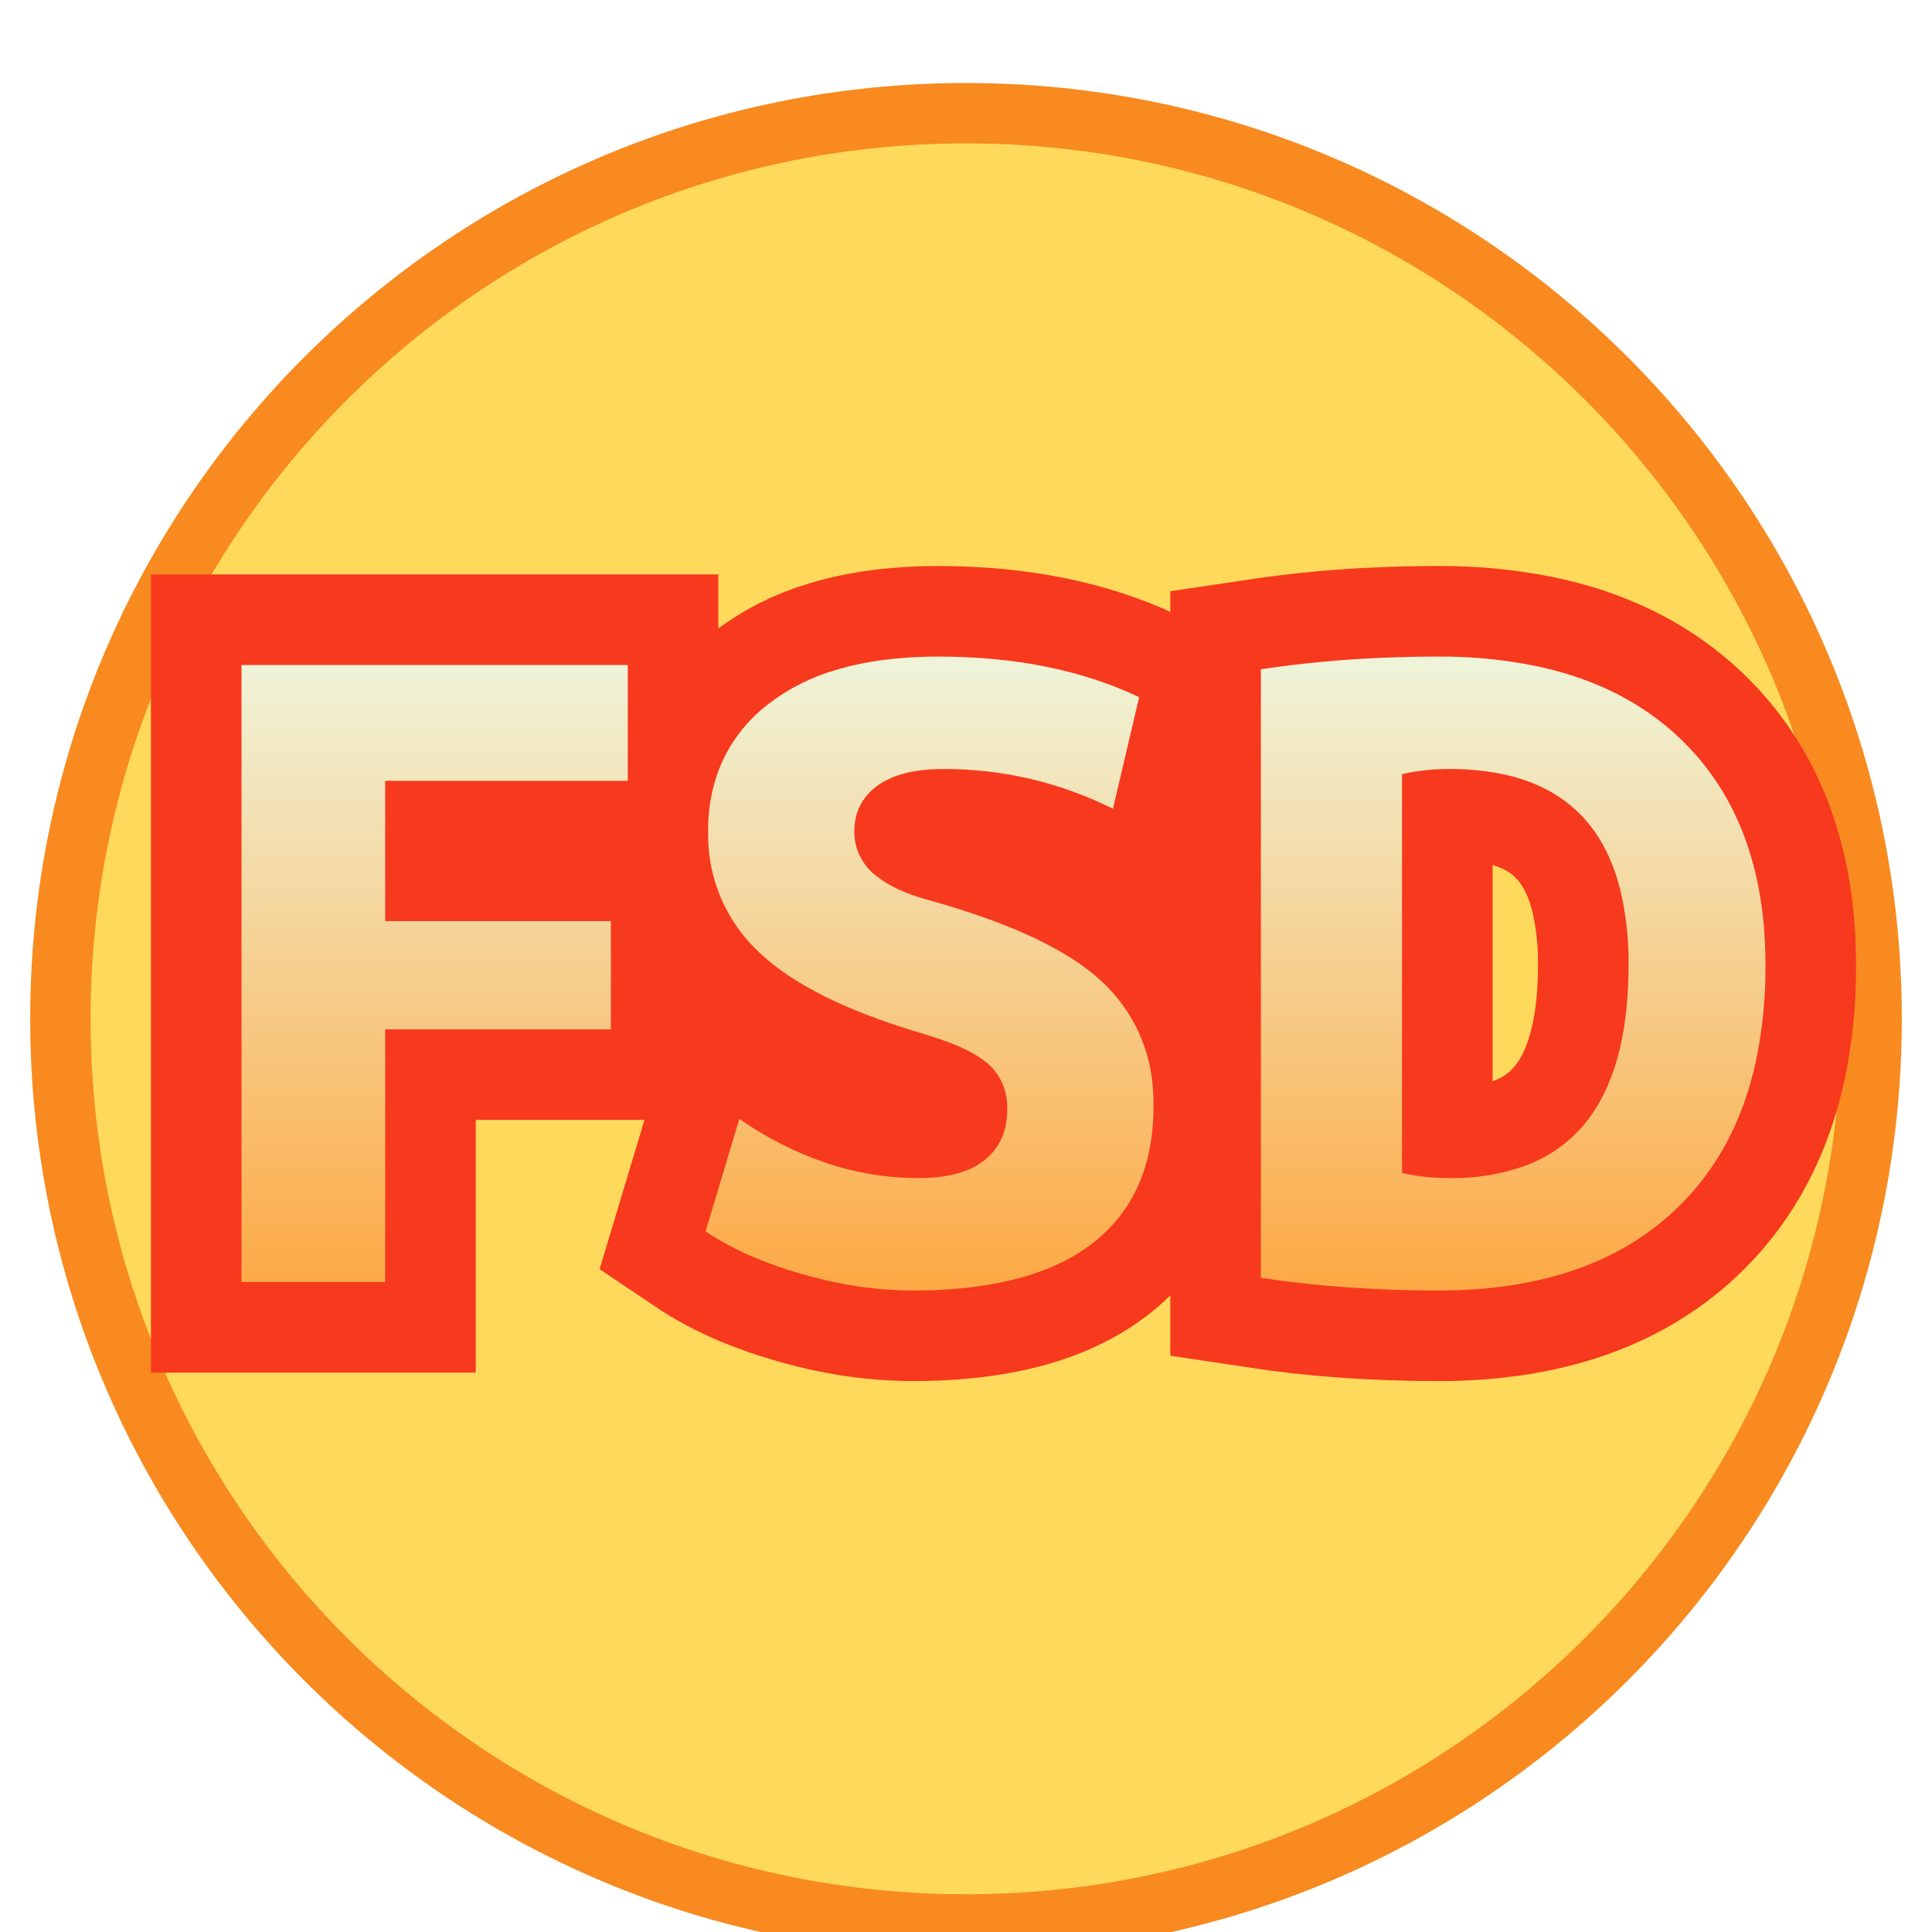
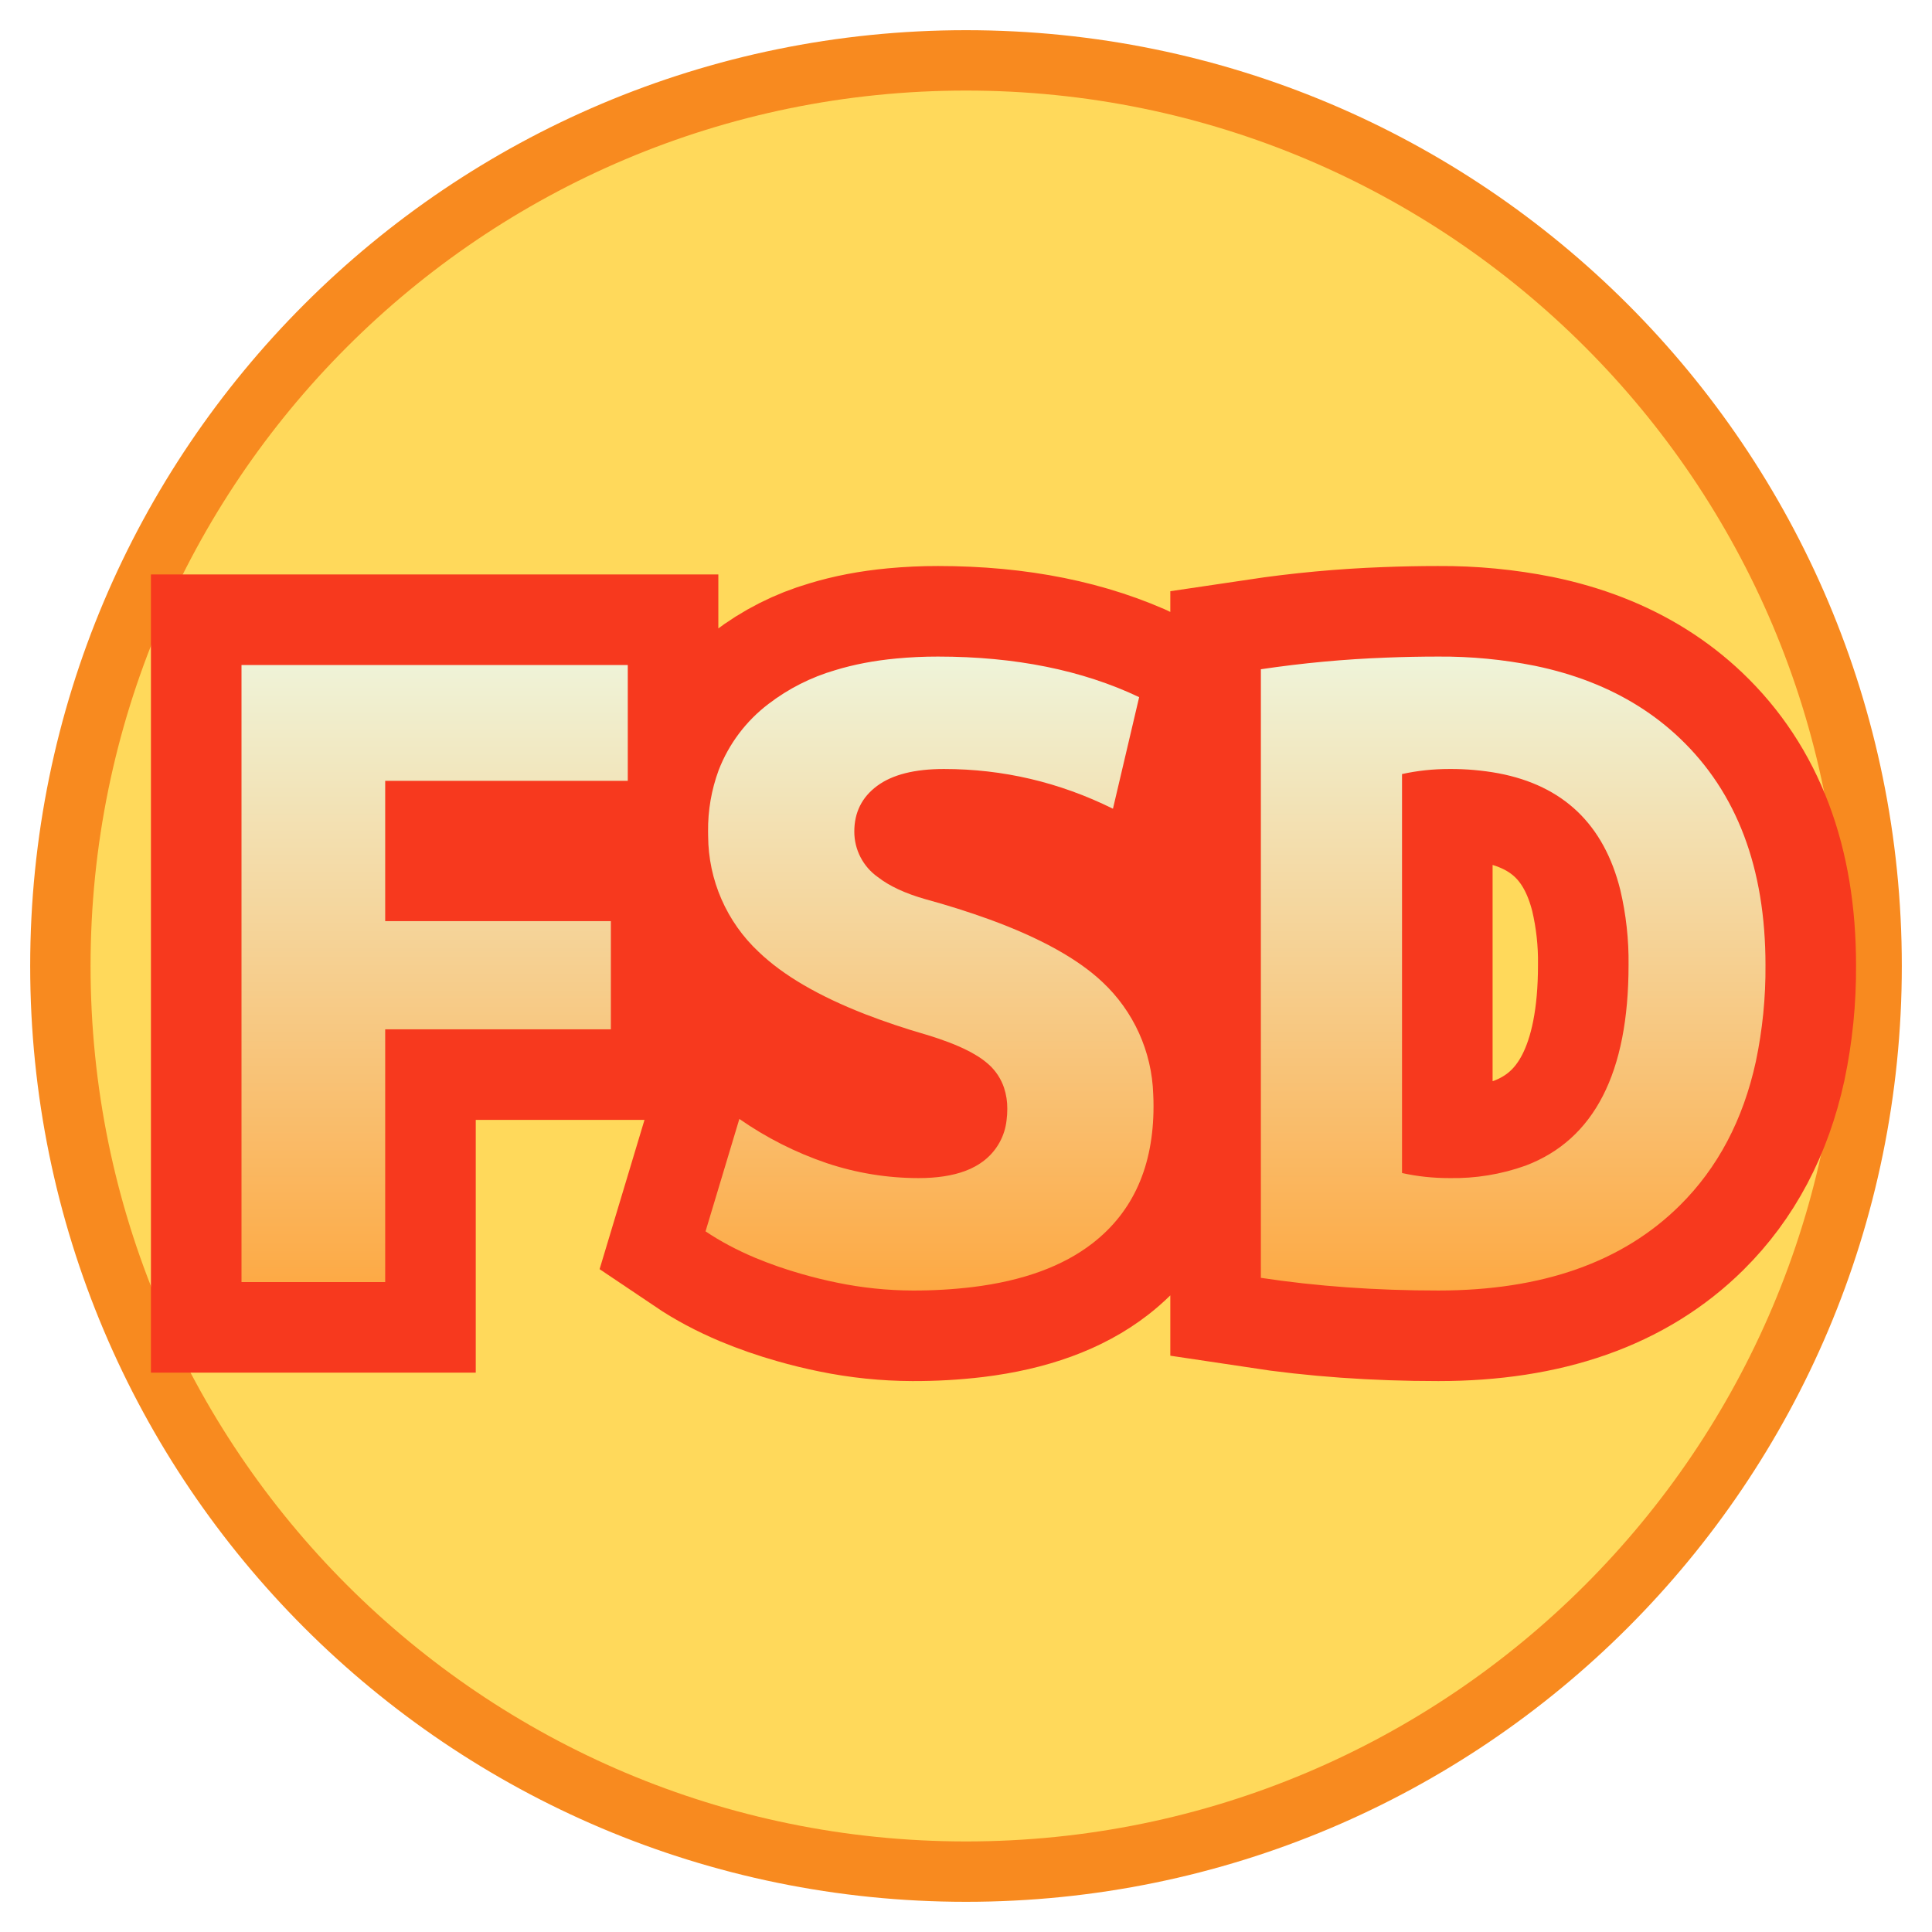
<svg xmlns="http://www.w3.org/2000/svg" width="32" height="32">
  <defs>
    <linearGradient id="a" x1="-1.037" x2="-1.037" y1="-2.17" y2="17.356" gradientTransform="matrix(1.4464 0 0 .69139 4 10.875)" gradientUnits="userSpaceOnUse">
      <stop stop-color="#EDFFEF" offset="0" />
      <stop stop-color="#FF9E2E" offset="1" />
    </linearGradient>
  </defs>
-   <circle cx="16" cy="16.875" r="15" fill="#ffd95b" stroke="#f88a1f" />
+   <circle cx="16" cy="16" r="15" fill="#ffd95b" stroke="#f88a1f" />
  <path d="m18.868 11.547-.434 1.848q-1.33-.658-2.8-.658-.728 0-1.106.28t-.378.756a.92.92 0 0 0 .388.753q.287.224.788.367a13.694 13.694 0 0 1 1.069.338q1.254.459 1.864 1.034a2.659 2.659 0 0 1 .842 1.859 3.59 3.59 0 0 1 .005.199q0 1.484-1.008 2.268-.737.573-1.99.727a8.142 8.142 0 0 1-.992.057 6.292 6.292 0 0 1-1.246-.129 7.556 7.556 0 0 1-.588-.144 6.928 6.928 0 0 1-.774-.269q-.46-.194-.822-.438l.56-1.862a5.781 5.781 0 0 0 1.444.731 4.794 4.794 0 0 0 1.524.249q.456 0 .772-.118a1.158 1.158 0 0 0 .327-.183.981.981 0 0 0 .359-.658 1.43 1.43 0 0 0 .012-.189 1.085 1.085 0 0 0-.054-.348.908.908 0 0 0-.247-.38 1.342 1.342 0 0 0-.226-.165q-.237-.142-.608-.268a5.99 5.99 0 0 0-.223-.071 12.051 12.051 0 0 1-.994-.334q-1.16-.452-1.764-1.031a2.643 2.643 0 0 1-.839-1.921 3.321 3.321 0 0 1-.001-.074 2.842 2.842 0 0 1 .175-1.016 2.516 2.516 0 0 1 .826-1.098 3.362 3.362 0 0 1 1.105-.559q.46-.141 1.01-.193a7.276 7.276 0 0 1 .692-.032q1.918 0 3.332.672zM4 21.235v-10.22h6.398v1.918H6.38v2.324h3.738v1.792H6.38v4.186zm16.884-.07v-10.08a18.793 18.793 0 0 1 2.079-.193 21.979 21.979 0 0 1 .861-.017 7.883 7.883 0 0 1 1.6.153q.971.201 1.714.668a4.339 4.339 0 0 1 .683.53q1.421 1.351 1.421 3.759a7.486 7.486 0 0 1-.16 1.599q-.317 1.45-1.261 2.384-1.421 1.407-3.997 1.407-1.554 0-2.94-.21zm2.338-8.344v6.608q.378.084.784.084a3.547 3.547 0 0 0 1.264-.207q1.704-.647 1.704-3.321a5.152 5.152 0 0 0-.137-1.246q-.406-1.625-2.018-1.931a4.361 4.361 0 0 0-.813-.071q-.406 0-.784.084z" fill="url(#a)" fill-rule="evenodd" stroke="#f7391e" stroke-linecap="round" stroke-width="3" style="paint-order:stroke" />
</svg>
